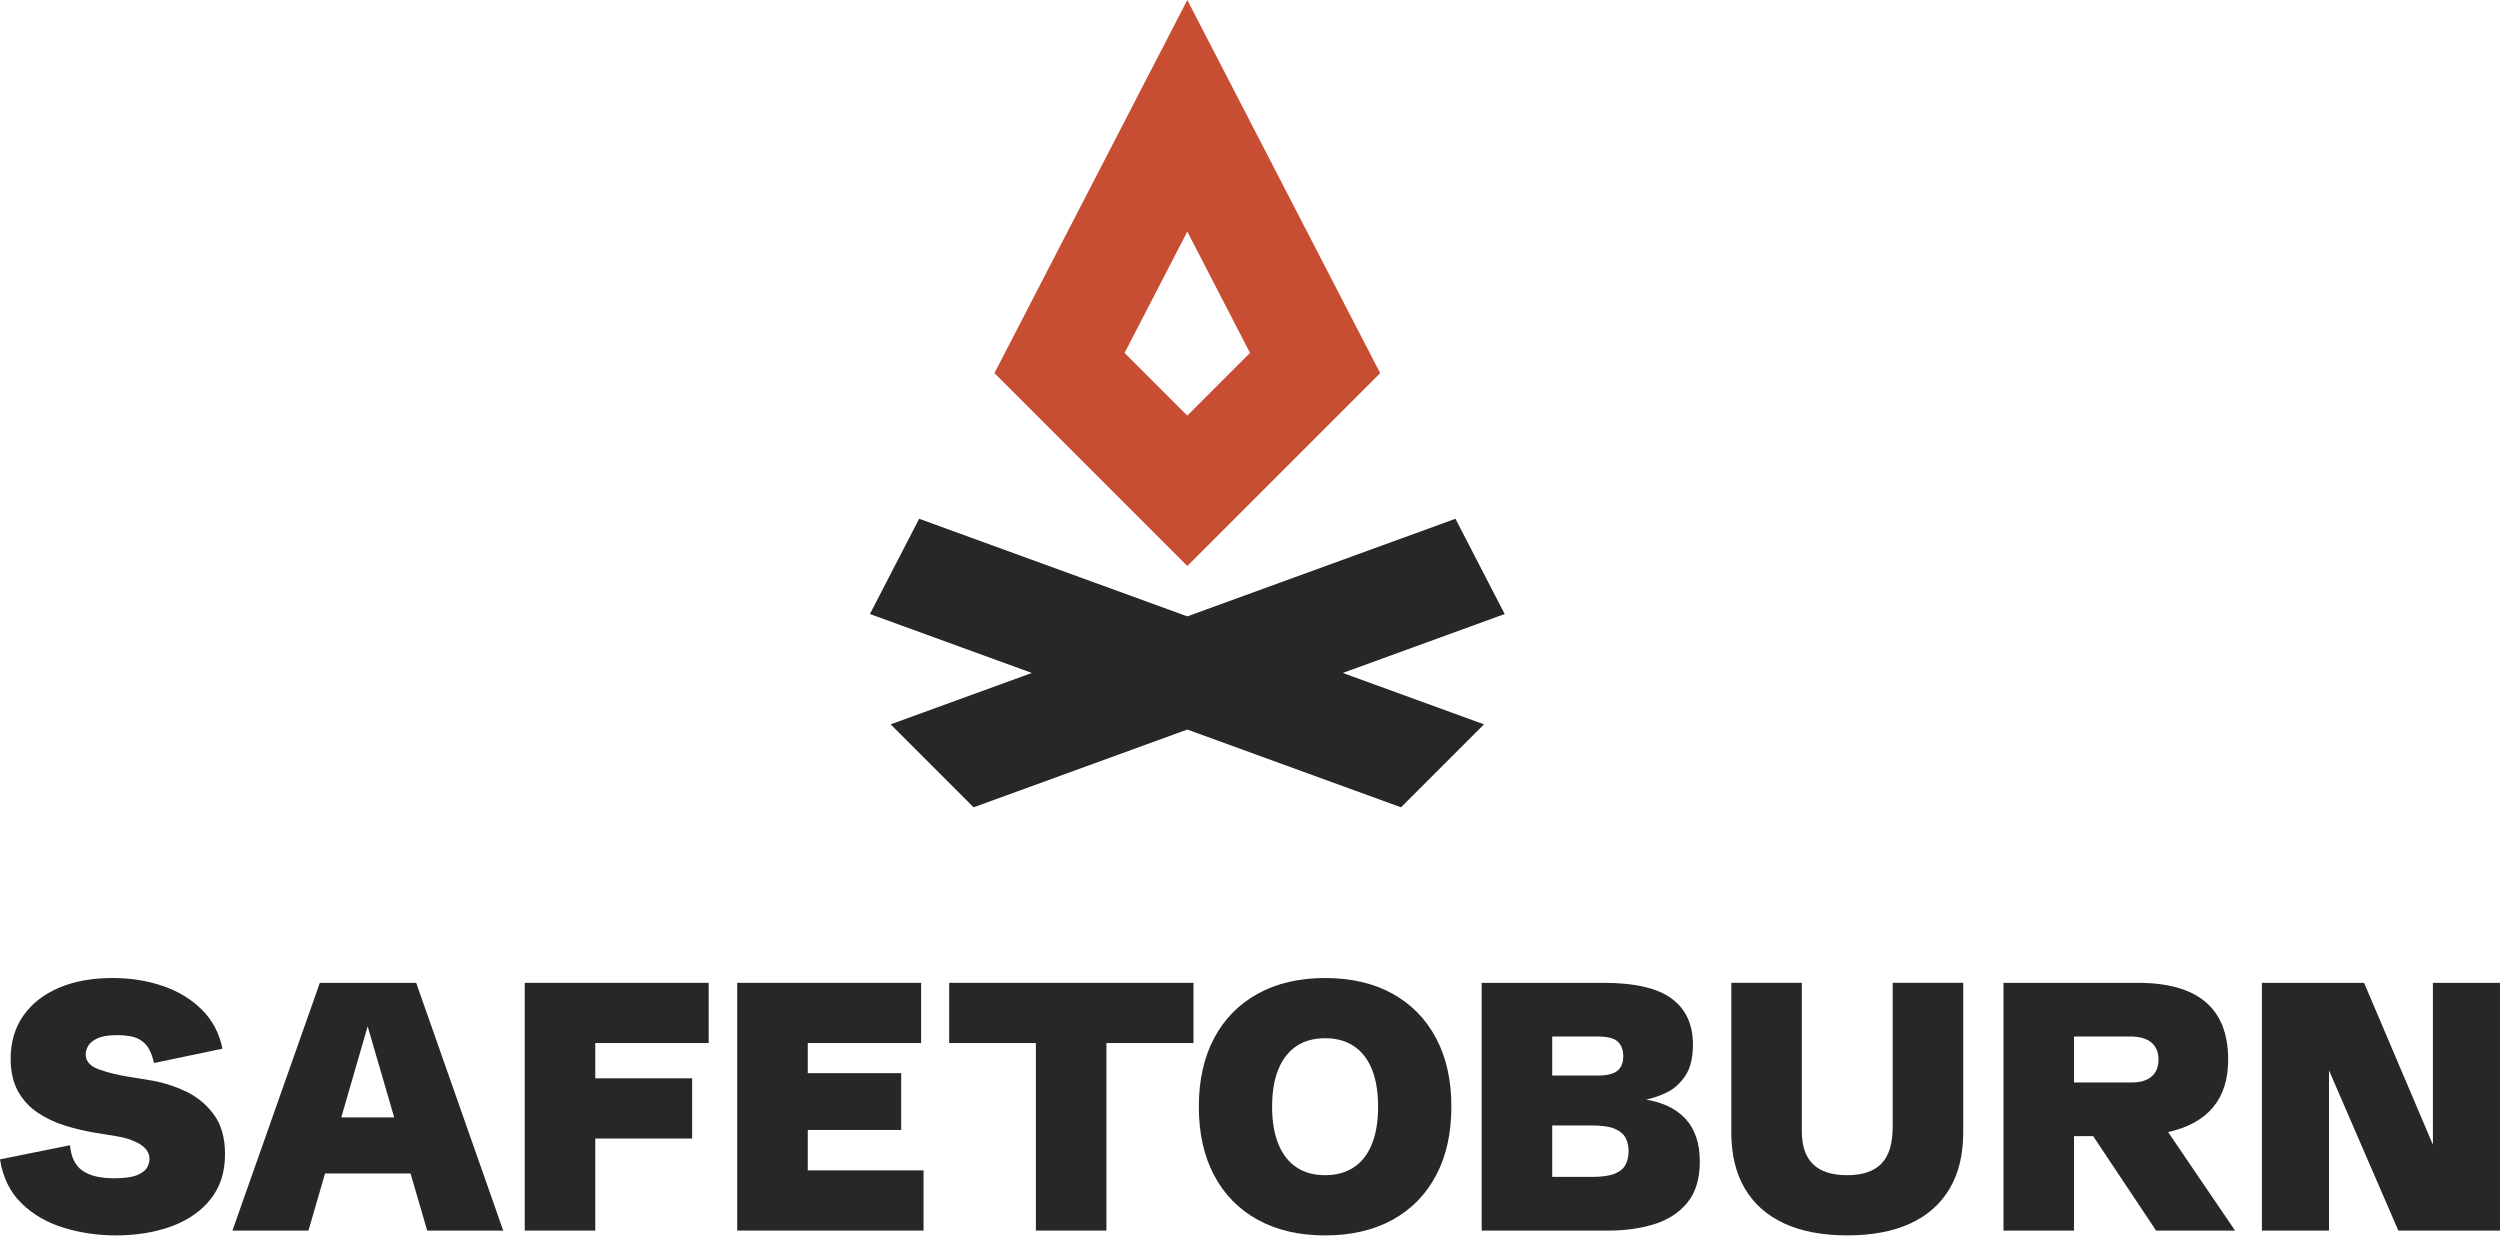
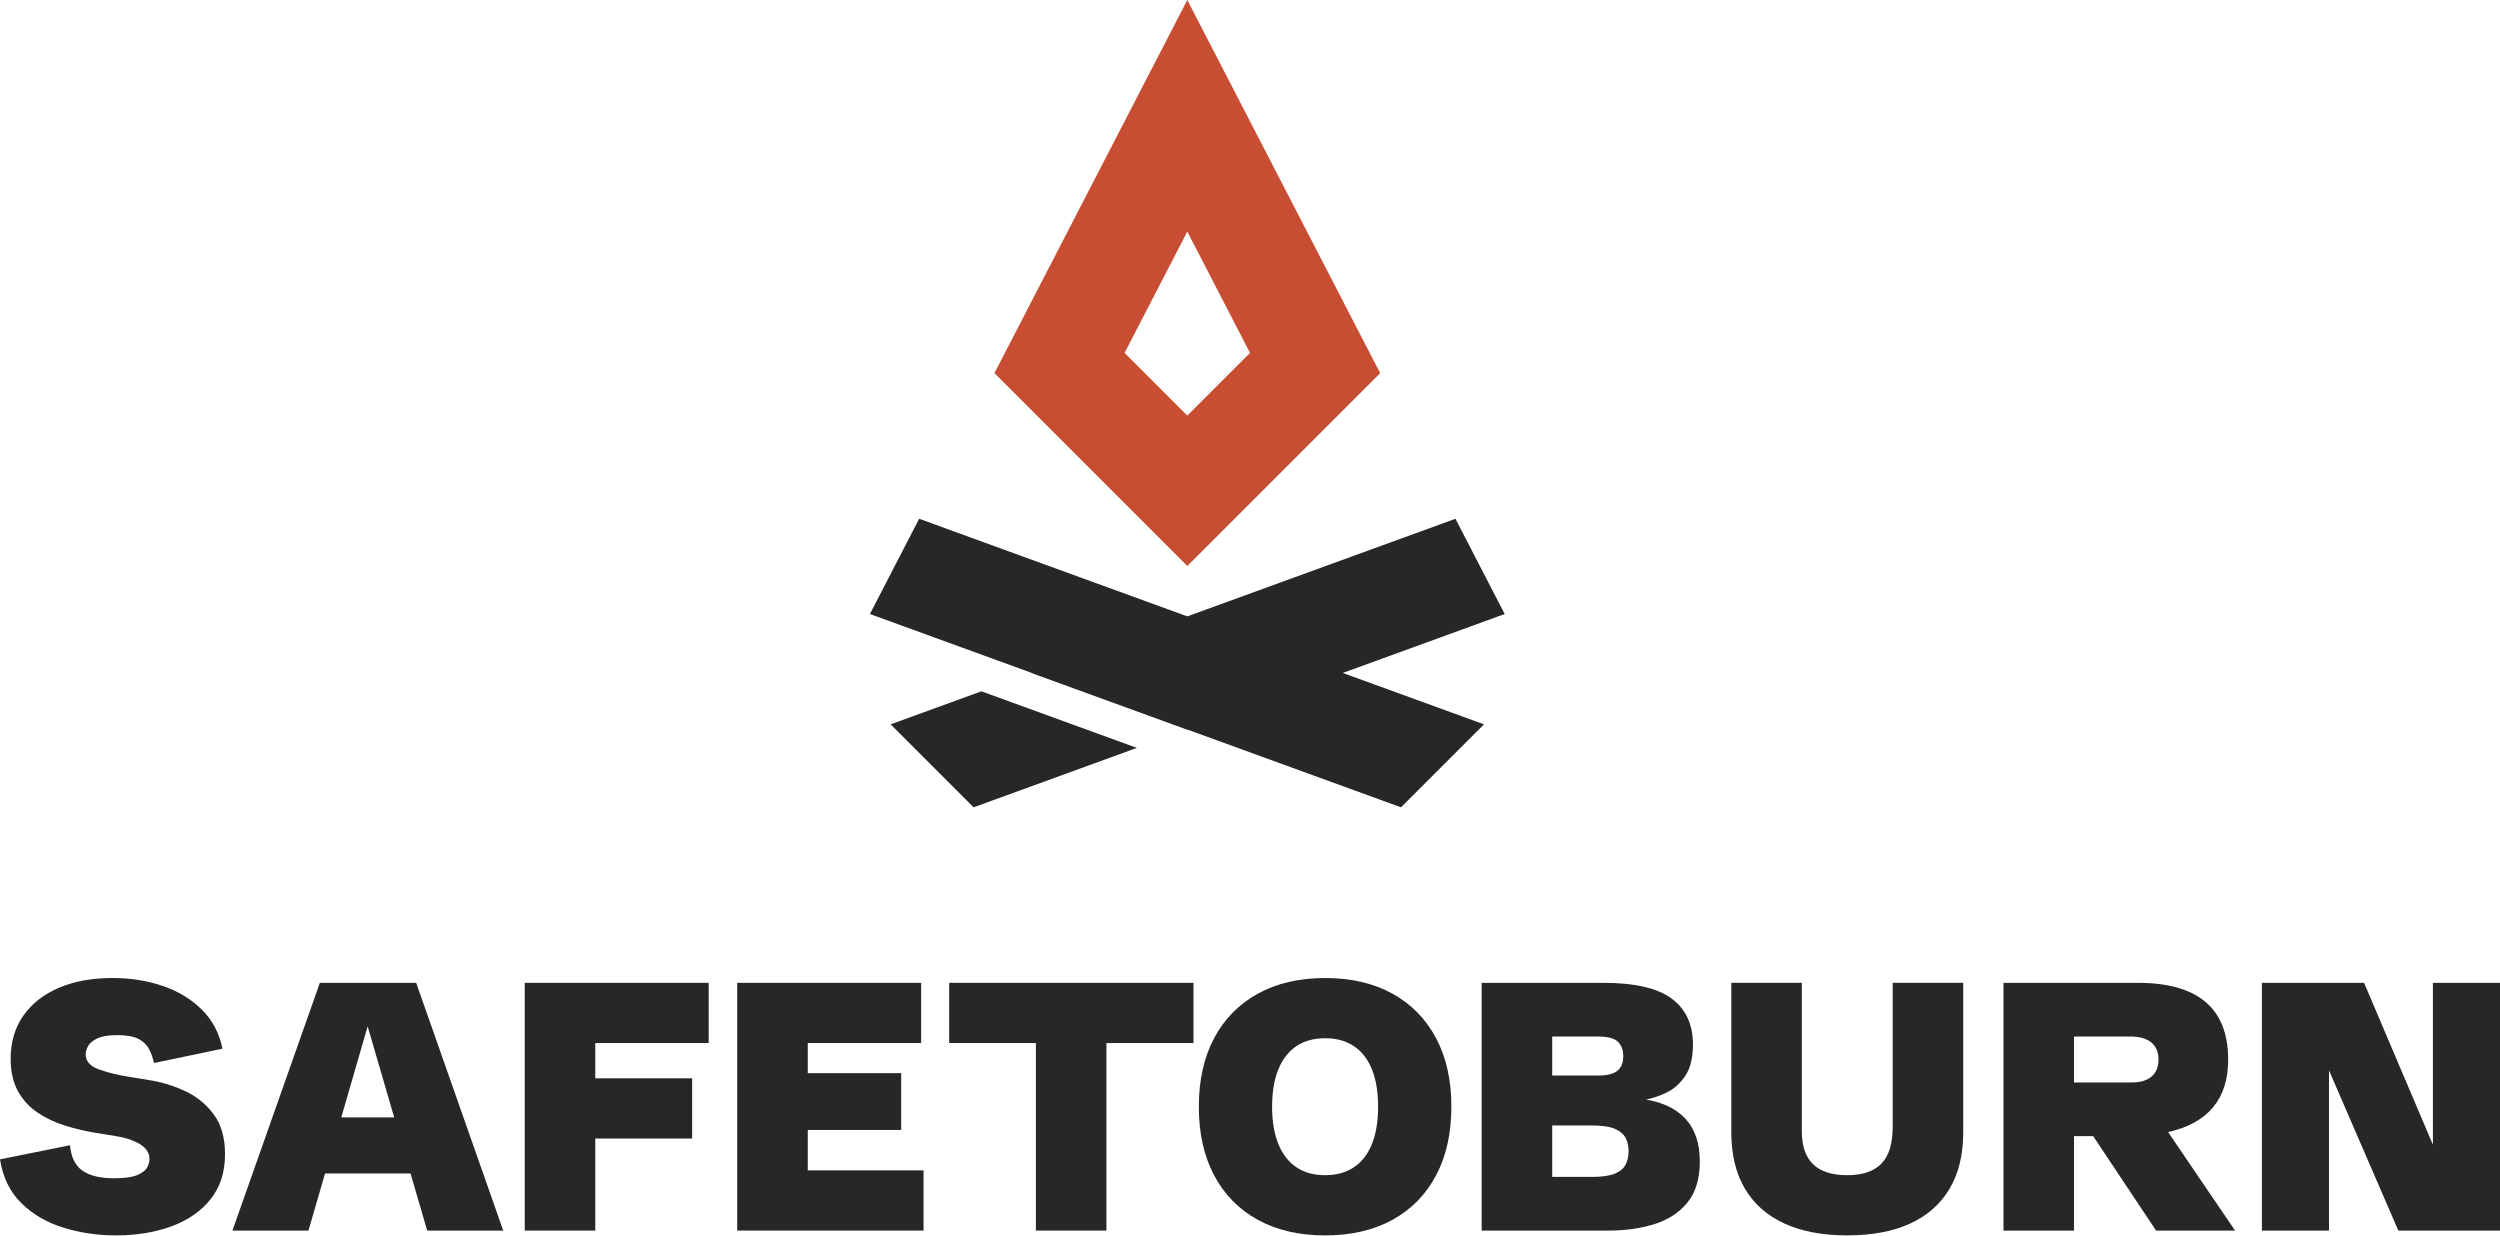
<svg xmlns="http://www.w3.org/2000/svg" id="Layer_2" data-name="Layer 2" viewBox="0 0 3450.55 1705.12">
  <defs>
    <style>
      .cls-1 {
        fill: #c84e33;
      }

      .cls-2 {
        fill: #272727;
      }
    </style>
  </defs>
  <g id="Layer_1-2" data-name="Layer 1">
    <g>
      <g>
        <path class="cls-2" d="M255.87,1506.13c-15.91-7.44-32.26-12.5-49.04-15.2l-27.78-4.51c-16.78-2.69-31.11-6.21-42.98-10.57-11.87-4.35-17.81-11.28-17.81-20.78,0-3.64,1.15-7.48,3.44-11.52,2.29-4.04,6.61-7.52,12.94-10.45,6.33-2.93,15.51-4.39,27.54-4.39s21.85,1.66,28.49,4.99c6.65,3.32,11.56,7.88,14.72,13.65,3.17,5.78,5.54,12.39,7.12,19.83l94.51-19.71c-4.27-21.37-13.7-39.3-28.26-53.79-14.57-14.48-32.53-25.41-53.9-32.77-21.37-7.36-44.56-11.04-69.58-11.04-28.5,0-53.27,4.55-74.33,13.65-21.06,9.1-37.36,21.97-48.92,38.59-11.56,16.62-17.34,36.33-17.34,59.13,0,17.73,3.36,32.65,10.09,44.76,6.73,12.11,15.79,22.01,27.19,29.68,11.4,7.68,24.14,13.69,38.23,18.05,14.09,4.36,28.49,7.72,43.22,10.09l26.6,4.27c13.14,2.06,24.14,5.74,33.01,11.04,8.86,5.31,13.3,12.31,13.3,21.02,0,3.64-1.15,7.48-3.44,11.52-2.3,4.04-6.93,7.48-13.89,10.33-6.97,2.85-17.49,4.27-31.58,4.27-19.16,0-33.72-3.52-43.69-10.57-9.97-7.04-15.67-18.72-17.1-35.03L0,1600.16c3.96,25.02,13.85,45.24,29.68,60.67,15.83,15.43,35.22,26.67,58.18,33.72,22.95,7.04,46.94,10.57,71.95,10.57,28.65,0,54.34-4.2,77.06-12.59,22.72-8.39,40.68-20.9,53.9-37.52,13.22-16.62,19.83-37.28,19.83-61.98,0-22.48-5.15-40.73-15.43-54.74-10.29-14.01-23.39-24.73-39.3-32.18Z" />
        <path class="cls-2" d="M441.44,1356.53l-120.63,341.95h104.96l22.85-78.84h118.02l22.98,78.84h104.95l-120.15-341.95h-132.98ZM471.05,1542.22l36.4-125.62,36.62,125.62h-73.02Z" />
        <polygon class="cls-2" points="724.26 1698.47 821.62 1698.47 821.62 1571.43 955.31 1571.43 955.31 1488.32 821.62 1488.32 821.62 1439.64 978.11 1439.64 978.11 1356.53 724.26 1356.53 724.26 1698.47" />
        <polygon class="cls-2" points="1114.89 1559.56 1243.82 1559.56 1243.82 1481.19 1114.89 1481.19 1114.89 1439.64 1271.37 1439.64 1271.37 1356.53 1017.52 1356.53 1017.52 1698.47 1274.7 1698.47 1274.7 1615.36 1114.89 1615.36 1114.89 1559.56" />
        <polygon class="cls-2" points="1310.07 1439.64 1429.76 1439.64 1429.76 1698.47 1527.12 1698.47 1527.12 1439.64 1647.27 1439.64 1647.27 1356.53 1310.07 1356.53 1310.07 1439.64" />
        <path class="cls-2" d="M1921.9,1371.49c-26.04-14.4-57.03-21.61-92.96-21.61s-66.73,7.21-92.85,21.61c-26.12,14.41-46.23,34.87-60.31,61.38-14.09,26.52-21.14,58.06-21.14,94.63s7.04,68.15,21.14,94.75c14.08,26.6,34.19,47.06,60.31,61.39,26.12,14.33,57.07,21.49,92.85,21.49s66.92-7.16,92.96-21.49c26.04-14.33,46.11-34.79,60.19-61.39,14.09-26.59,21.14-58.18,21.14-94.75s-7.05-68.11-21.14-94.63c-14.09-26.51-34.16-46.97-60.19-61.38ZM1893.64,1578.79c-5.62,14.09-13.89,24.82-24.82,32.18-10.92,7.36-24.22,11.04-39.89,11.04s-28.94-3.68-39.78-11.04c-10.85-7.36-19.12-18.08-24.82-32.18-5.7-14.09-8.55-31.18-8.55-51.29s2.85-37.4,8.55-51.41c5.7-14.01,13.97-24.69,24.82-32.06,10.84-7.36,24.1-11.04,39.78-11.04s28.97,3.68,39.89,11.04c10.92,7.36,19.19,18.05,24.82,32.06,5.62,14.01,8.43,31.15,8.43,51.41s-2.81,37.2-8.43,51.29Z" />
        <path class="cls-2" d="M2272.1,1517.66c8.91-1.85,18.06-4.97,27.48-9.4,10.45-4.91,19.23-12.62,26.36-23.15,7.13-10.52,10.69-25.05,10.69-43.57,0-27.55-9.74-48.6-29.21-63.16-19.47-14.56-50.97-21.85-94.51-21.85h-167.89v341.95h175.49c22.32,0,43.02-2.89,62.09-8.67,19.07-5.78,34.43-15.63,46.07-29.56,11.63-13.93,17.45-33.09,17.45-57.47s-6.57-44.36-19.71-58.53c-12.74-13.74-30.86-22.59-54.32-26.58ZM2142.38,1430.62h62.69c13.93,0,23.31,2.46,28.14,7.36,4.83,4.91,7.24,11.48,7.24,19.71,0,9.18-2.73,15.95-8.19,20.3-5.47,4.36-14.53,6.53-27.19,6.53h-62.69v-53.9ZM2243.77,1607.29c-2.69,5.38-7.68,9.58-14.96,12.58-7.28,3.01-17.81,4.51-31.58,4.51h-54.85v-71h54.61c14.72,0,25.69,1.7,32.89,5.11,7.2,3.41,11.99,7.8,14.37,13.18,2.38,5.38,3.56,11.08,3.56,17.1,0,6.97-1.35,13.14-4.04,18.52Z" />
        <path class="cls-2" d="M2612.31,1555.04c0,23.43-5.19,40.45-15.55,51.06-10.37,10.61-26.08,15.91-47.13,15.91s-36.77-5.02-47.14-15.08c-10.37-10.05-15.55-25.13-15.55-45.24v-205.17h-97.36v206.59c0,30.39,6.21,56.16,18.64,77.29,12.42,21.13,30.55,37.2,54.38,48.2,23.82,11,52.83,16.5,87.03,16.5s63.4-5.5,87.15-16.5c23.74-11,41.83-27.07,54.26-48.2,12.43-21.14,18.64-46.9,18.64-77.29v-206.59h-97.36v198.52Z" />
        <path class="cls-2" d="M3075.37,1462.44c0-70.61-41.56-105.91-124.67-105.91h-185.46v341.95h97.36v-130.37h26.42l86.85,130.37h109l-92.42-135.96c55.26-12.46,82.93-45.8,82.93-100.08ZM2862.6,1430.62h77.89c12.5,0,22.08,2.73,28.73,8.19s9.97,13.34,9.97,23.63-3.17,17.93-9.5,23.39c-6.33,5.46-15.36,8.19-27.07,8.19h-80.02v-63.4Z" />
        <polygon class="cls-2" points="3357.95 1356.53 3357.95 1580.01 3262.96 1356.53 3121.91 1356.53 3121.91 1698.47 3214.52 1698.47 3214.52 1477.34 3310.22 1698.47 3450.55 1698.47 3450.55 1356.53 3357.95 1356.53" />
      </g>
      <g>
        <path class="cls-1" d="M1638.74,319.66l86.54,167.43-86.54,86.54-86.54-86.54,86.54-167.43M1638.74,0l-130.39,252.26-86.54,167.43-49.27,95.32,75.87,75.87,86.54,86.54,103.79,103.79,103.79-103.79,86.54-86.54,75.87-75.87-49.27-95.32-86.54-167.43L1638.74,0h0Z" />
-         <polygon class="cls-2" points="2008.84 716.01 1638.73 850.72 1268.63 716.01 1200.67 847.48 1424.15 928.82 1229.25 999.76 1343.77 1114.28 1638.73 1006.92 1933.7 1114.28 2048.22 999.76 1853.32 928.82 2076.79 847.48 2008.84 716.01" />
+         <g>
+           <polygon class="cls-2" points="1354.54 954.16 1229.25 999.76 1343.77 1114.28 1569.12 1032.26 1354.54 954.16" />
+           <polygon class="cls-2" points="2076.8 847.48 2008.84 716.01 1638.73 850.72 1268.63 716.01 1200.67 847.48 1424.15 928.82 1423.75 928.96 1638.34 1007.07 1638.73 1006.92 1933.7 1114.28 2048.22 999.76 1853.32 928.82 2076.8 847.48" />
+         </g>
      </g>
    </g>
  </g>
</svg>
